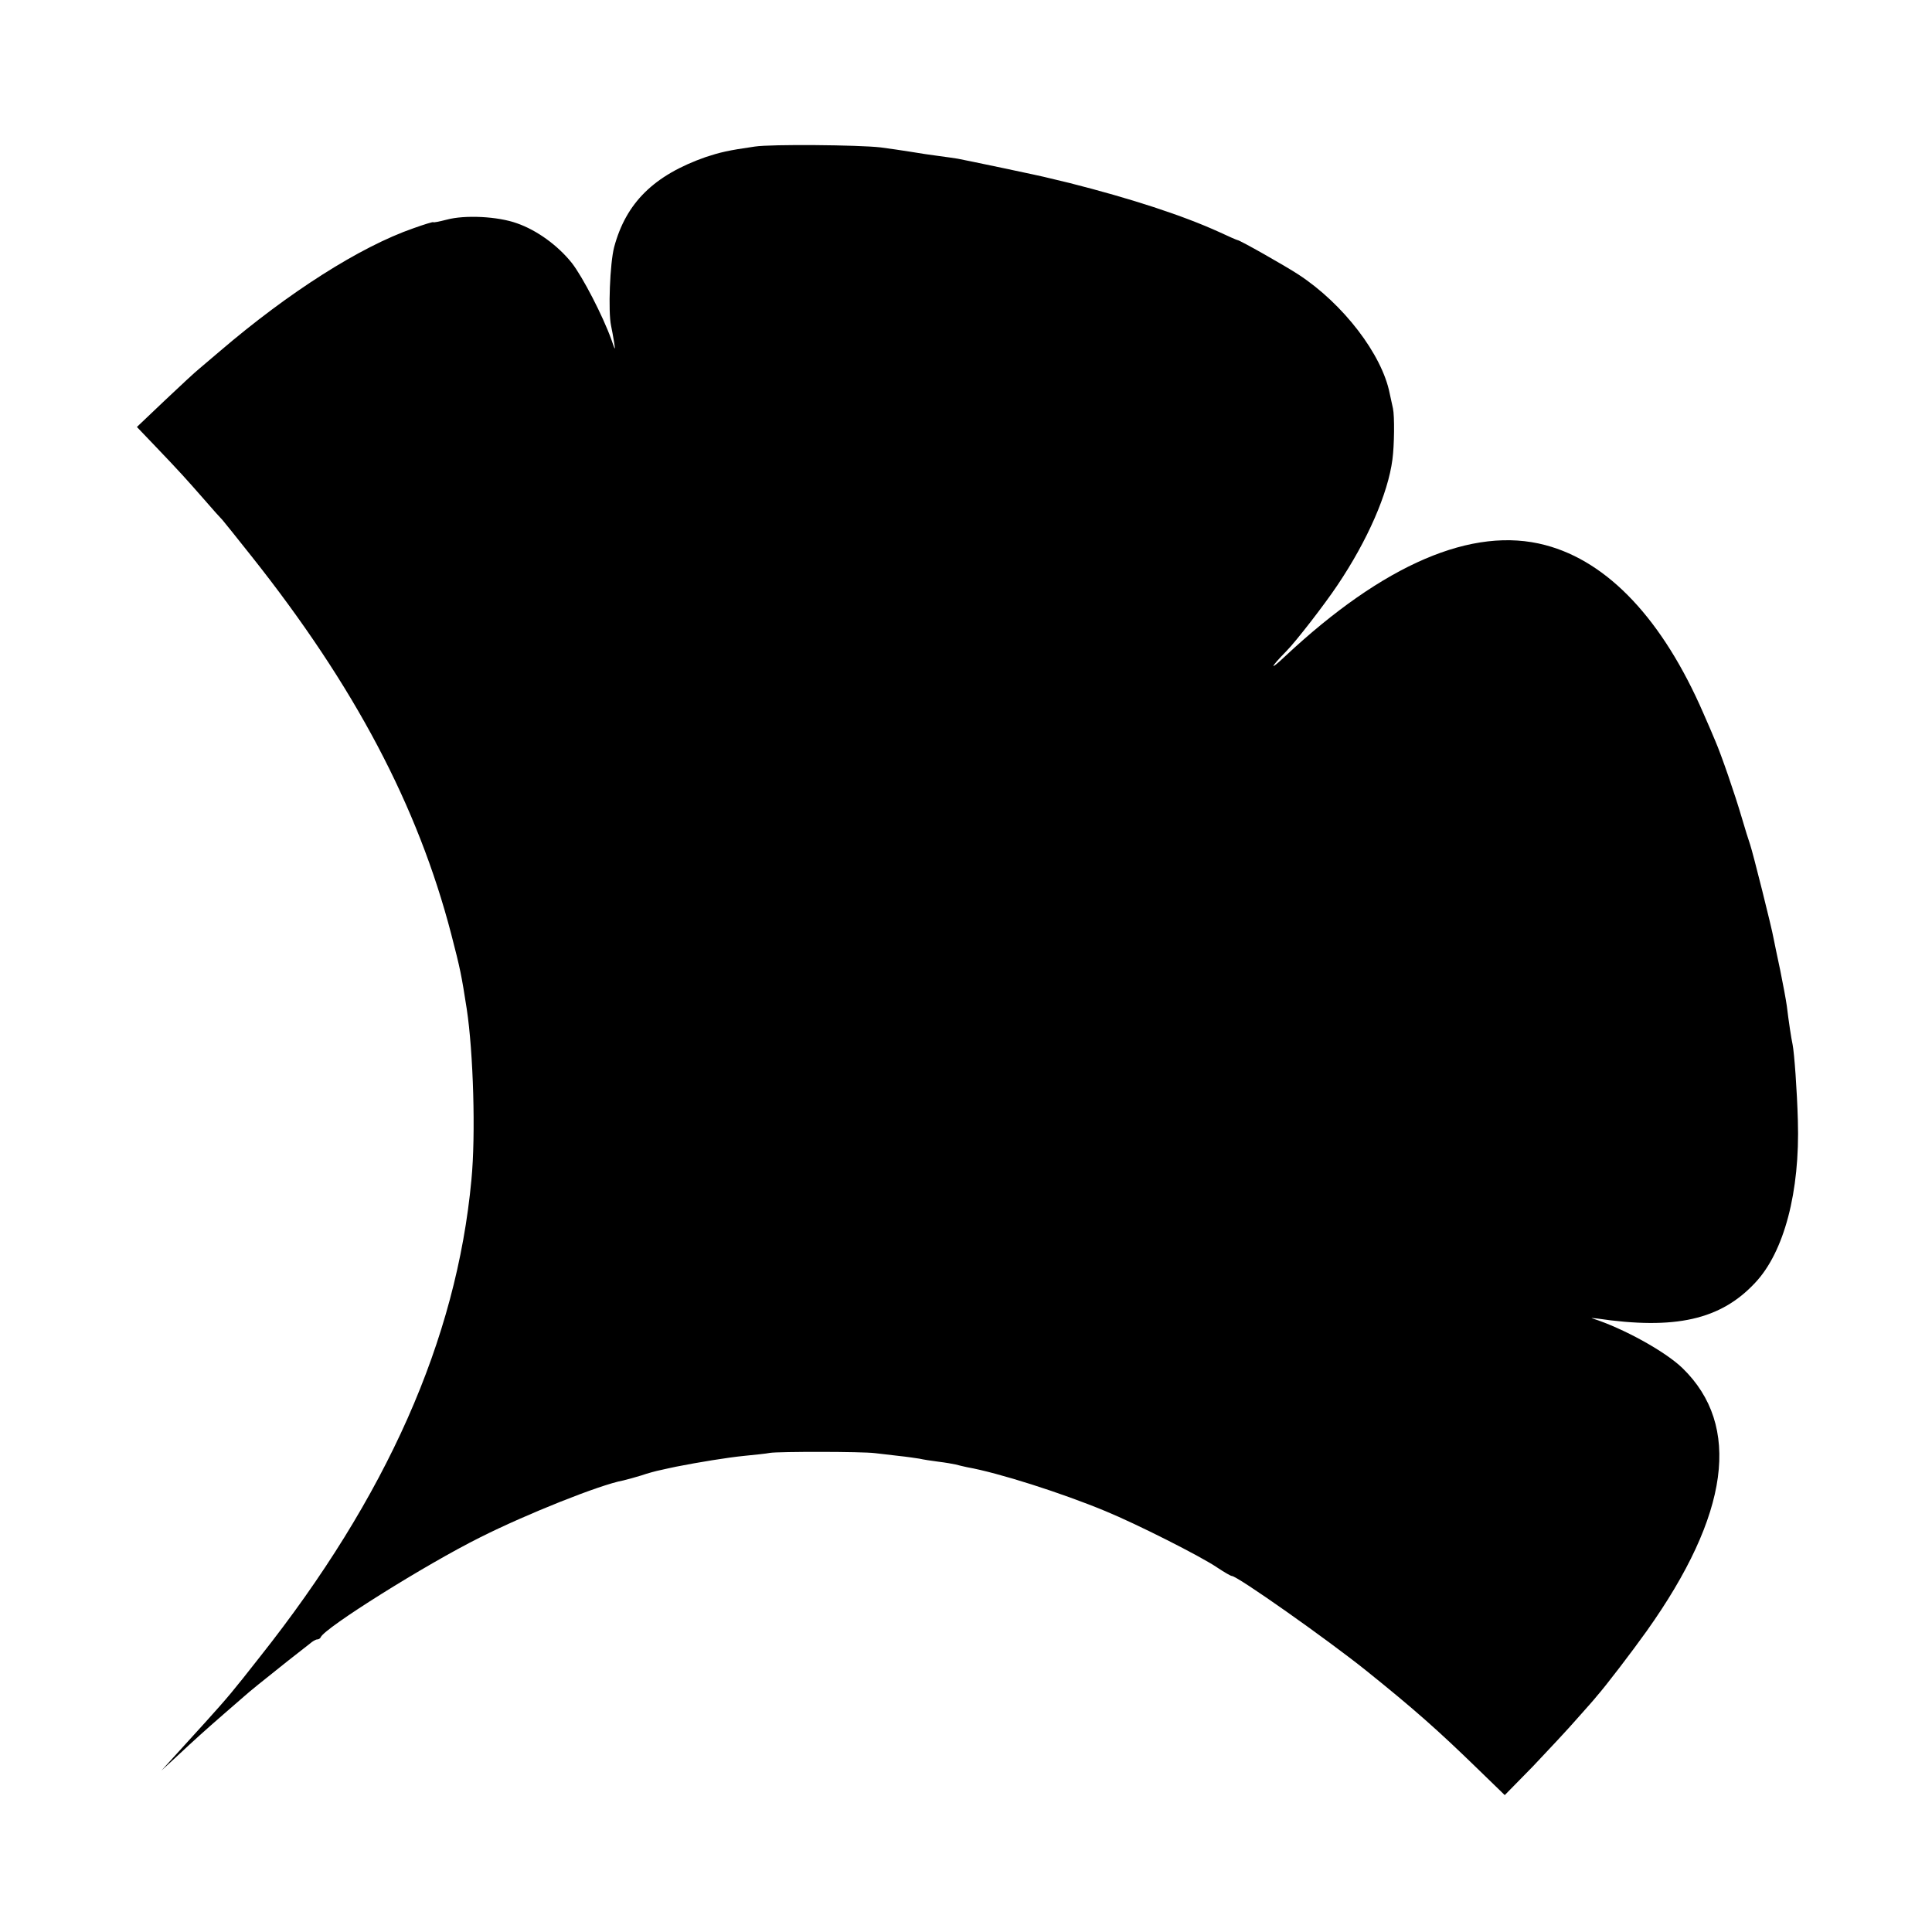
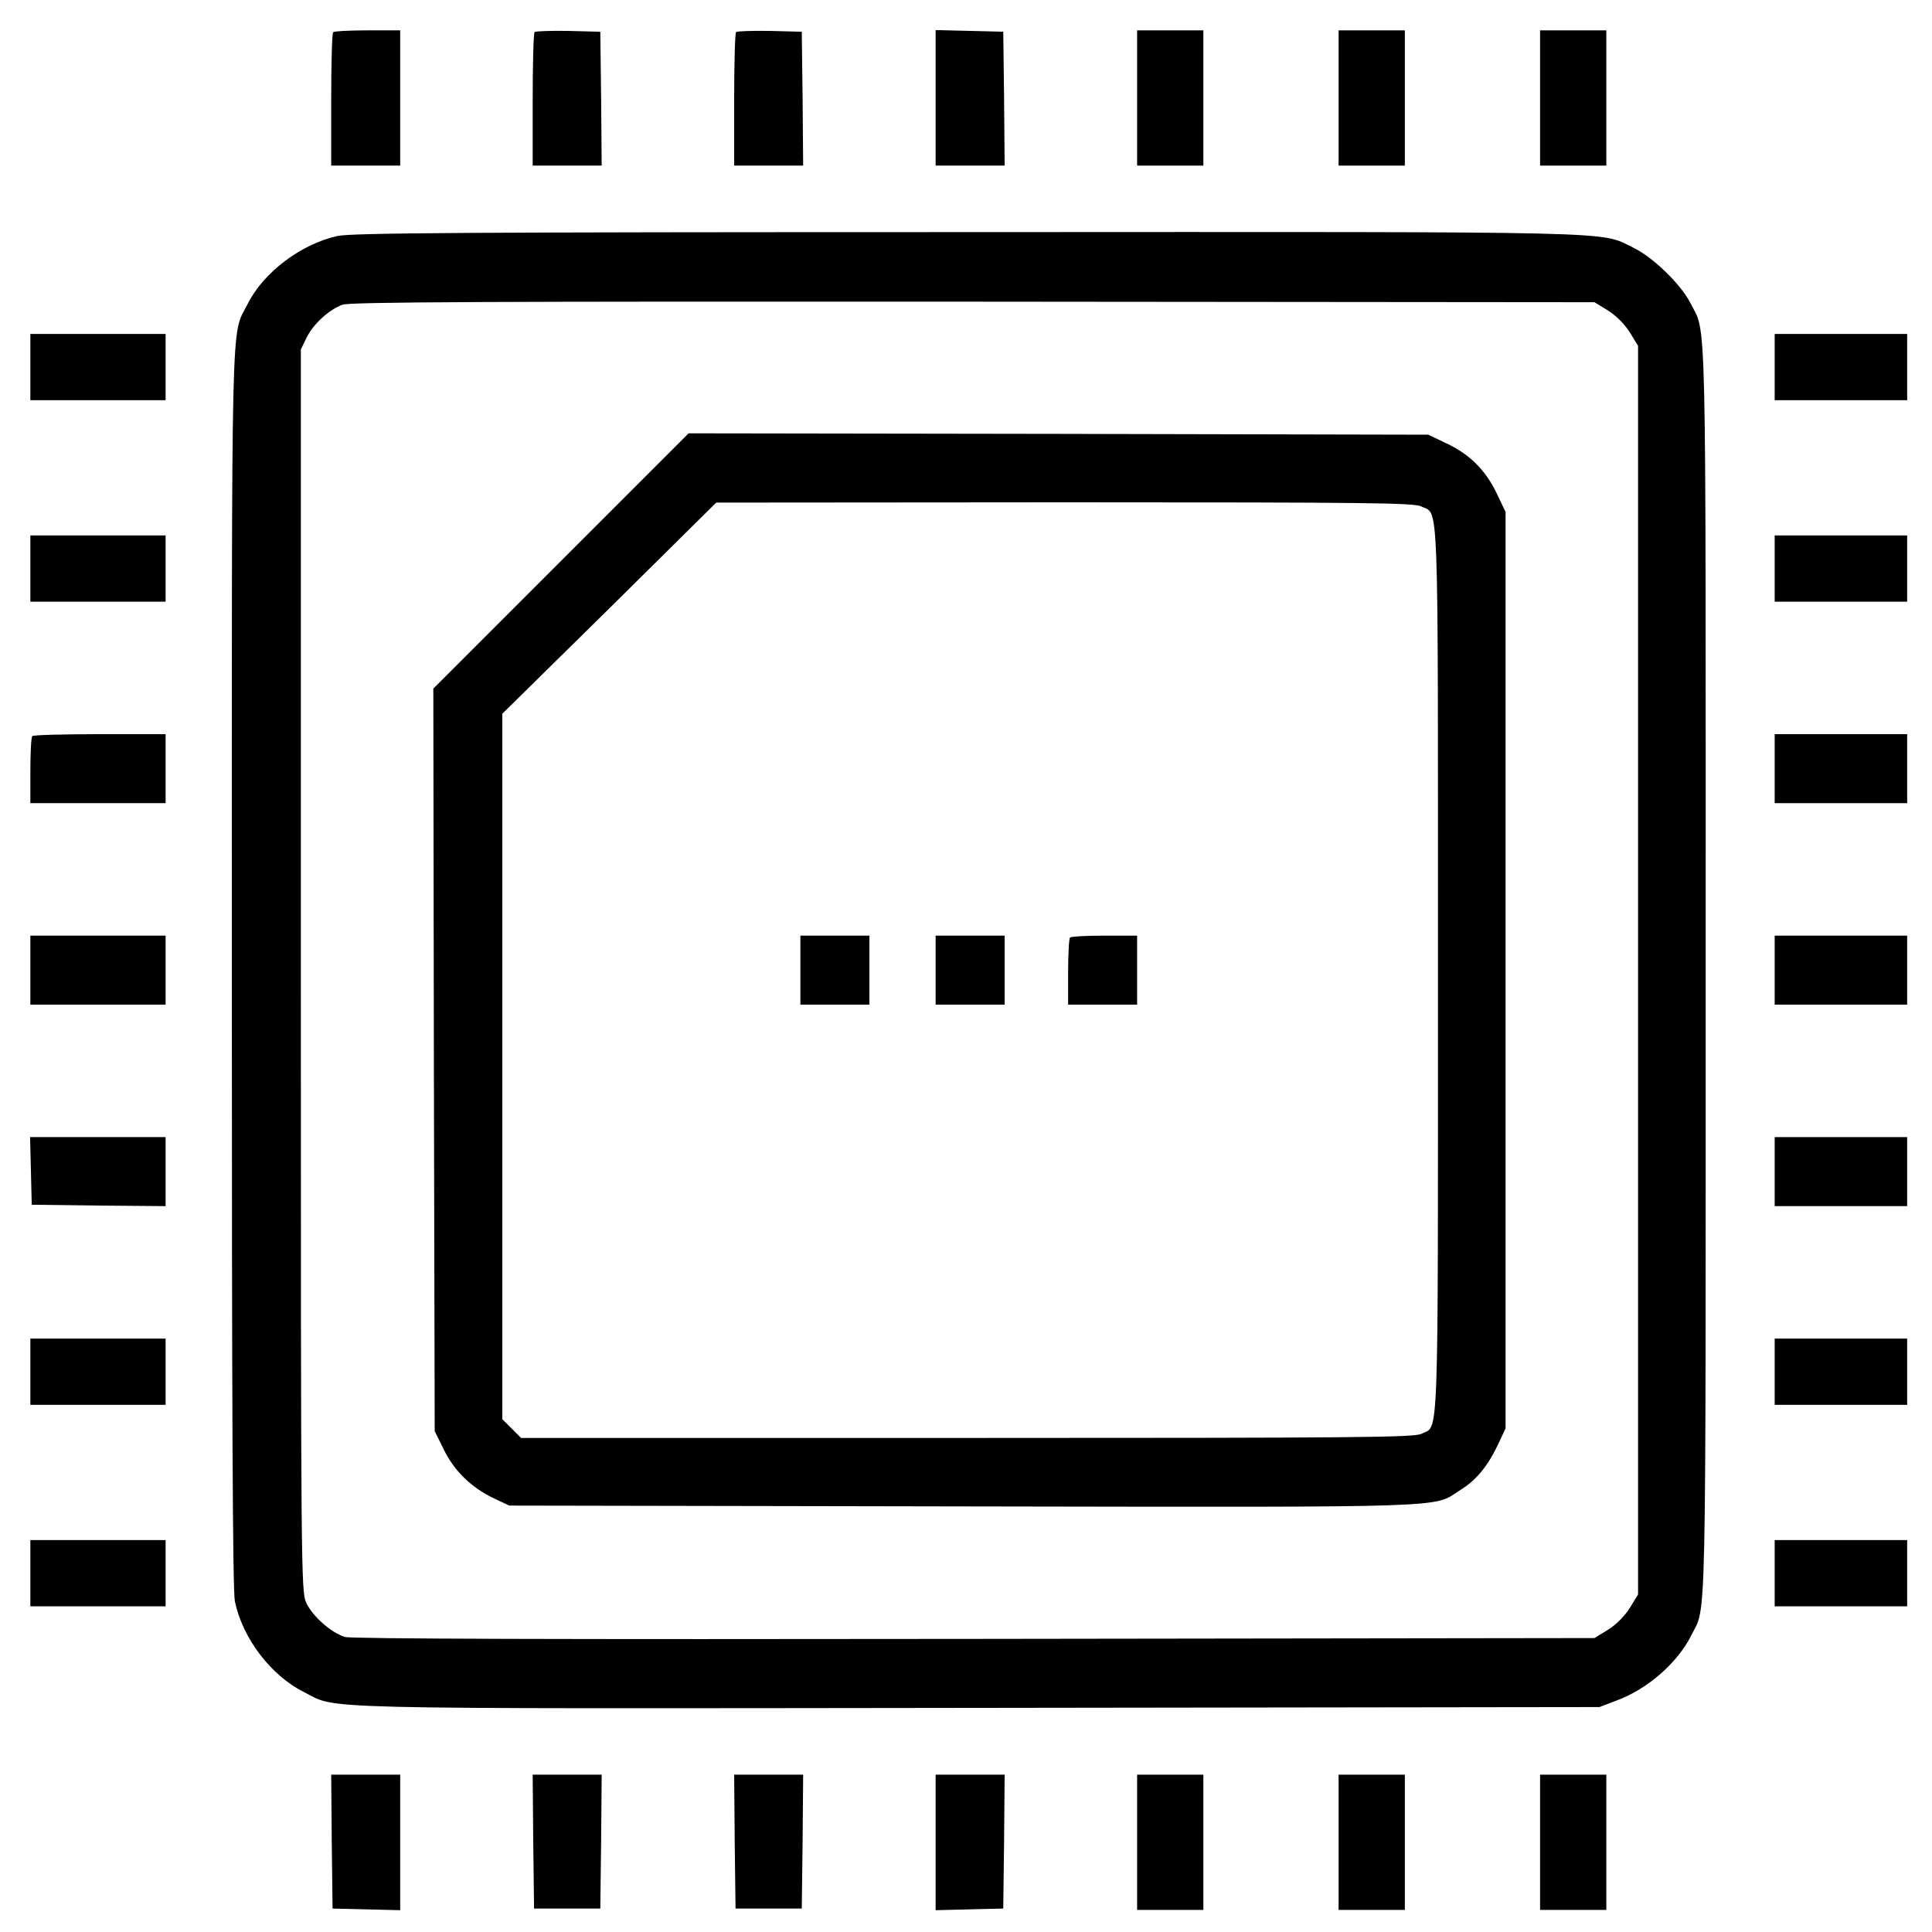
<svg xmlns="http://www.w3.org/2000/svg" version="1.0" width="700pt" height="700pt" viewBox="0 0 700 700" preserveAspectRatio="xMidYMid meet">
  <g transform="translate(0,700) scale(0.1,-0.1)" fill="#000000" stroke="none">
-     <path d="M2735 6469 c-98 -14 -126 -21 -178 -38 -188 -66 -289 -166 -332 -327 -15 -58 -22 -232 -11 -284 3 -14 8 -41 11 -60 5 -32 4 -31 -10 10 -31 86 -104 227 -143 277 -51 64 -127 119 -199 144 -69 25 -189 31 -255 13 -27 -7 -48 -11 -48 -9 0 2 -33 -8 -72 -22 -193 -67 -452 -232 -702 -446 -27 -23 -60 -51 -73 -62 -14 -11 -70 -63 -126 -116 l-101 -96 66 -69 c90 -94 114 -121 178 -194 30 -35 60 -68 66 -74 5 -6 53 -65 105 -131 374 -471 603 -905 724 -1370 33 -127 37 -148 56 -270 24 -157 33 -457 17 -620 -54 -579 -307 -1149 -767 -1729 -98 -125 -114 -144 -196 -235 -54 -59 -60 -66 -120 -132 l-40 -44 50 46 c76 71 104 96 175 158 36 31 70 61 76 66 14 13 72 60 154 125 36 28 73 57 83 65 9 8 21 15 26 15 5 0 11 3 13 8 14 34 381 264 578 362 167 84 435 191 518 206 13 3 42 11 65 18 23 8 56 17 72 20 17 4 41 9 55 12 81 16 185 33 245 39 39 4 81 8 95 11 32 5 334 5 380 -1 19 -2 58 -7 86 -10 29 -3 62 -8 75 -10 13 -3 44 -8 69 -11 25 -3 53 -8 62 -10 10 -3 29 -7 42 -10 113 -20 342 -93 501 -159 112 -46 346 -164 406 -205 24 -16 48 -30 52 -30 20 0 346 -230 487 -343 173 -139 259 -215 403 -355 l99 -96 102 104 c55 58 128 136 161 174 33 37 65 73 70 80 32 36 129 163 181 236 301 423 344 745 130 953 -63 61 -216 145 -326 180 -8 2 -1 2 15 0 284 -42 449 -5 574 129 105 111 163 330 155 588 -3 110 -13 245 -19 275 -5 23 -14 82 -21 140 -3 22 -14 81 -24 130 -11 50 -21 101 -24 115 -6 36 -75 311 -85 340 -5 14 -19 59 -31 100 -24 82 -74 227 -95 275 -7 17 -26 62 -43 100 -147 339 -345 550 -573 610 -263 70 -586 -69 -944 -404 -57 -54 -54 -41 5 19 35 35 140 171 186 240 109 162 183 332 199 455 7 51 8 158 2 185 -2 8 -7 33 -12 55 -28 141 -168 324 -330 430 -47 31 -213 125 -221 125 -2 0 -32 13 -66 29 -134 61 -322 122 -543 178 -33 8 -67 16 -75 18 -25 7 -303 65 -330 70 -14 2 -45 7 -70 10 -25 3 -70 10 -100 15 -30 5 -80 12 -110 16 -79 9 -396 12 -455 3z" />
+     <path d="M1207 6883 c-4 -3 -7 -114 -7 -245 l0 -238 125 0 125 0 0 245 0 245 -118 0 c-65 0 -122 -3 -125 -7z" />
+     <path d="M1937 6884 c-4 -4 -7 -115 -7 -246 l0 -238 125 0 125 0 -2 243 -3 242 -116 3 c-63 1 -118 -1 -122 -4z" />
+     <path d="M2667 6884 c-4 -4 -7 -115 -7 -246 l0 -238 125 0 125 0 -2 243 -3 242 -116 3 c-63 1 -118 -1 -122 -4z" />
+     <path d="M3390 6645 l0 -245 125 0 125 0 -2 243 -3 242 -122 3 -123 3 0 -246z" />
+     <path d="M4120 6645 l0 -245 120 0 120 0 0 245 0 245 -120 0 -120 0 0 -245z" />
+     <path d="M4850 6645 l0 -245 120 0 120 0 0 245 0 245 -120 0 -120 0 0 -245z" />
+     <path d="M5580 6645 l0 -245 120 0 120 0 0 245 0 245 -120 0 -120 0 0 -245z" />
+     <path d="M1223 6145 c-132 -29 -269 -132 -326 -247 -61 -120 -57 39 -57 -2405 0 -1594 3 -2257 11 -2295 28 -134 130 -268 249 -328 128 -64 -35 -61 2442 -58 l2253 3 63 24 c111 41 220 136 270 236 55 111 52 -49 52 2410 0 2480 4 2298 -57 2420 -35 67 -135 164 -206 198 -124 60 7 57 -2412 56 -1829 0 -2231 -3 -2282 -14z m4603 -270 c30 -19 60 -49 79 -79 l30 -49 0 -2262 0 -2262 -30 -49 c-19 -30 -49 -60 -79 -79 l-49 -30 -2246 -3 c-1509 -2 -2258 0 -2281 7 -49 14 -119 76 -141 125 -18 39 -19 127 -19 2290 l0 2250 21 43 c24 49 81 101 130 119 27 10 535 12 2285 11 l2251 -2 49 -30z" />
+     <path d="M2032 4967 l-462 -462 2 -1345 3 -1345 33 -67 c38 -78 100 -138 182 -177 l55 -26 1644 -3 c1816 -3 1699 -6 1803 60 58 36 99 87 136 165 l27 58 0 1660 0 1660 -32 67 c-40 84 -97 141 -181 181 l-67 32 -1340 3 -1340 2 -463 -463z m3118 198 c64 -33 60 85 60 -1680 0 -1765 4 -1647 -60 -1680 -26 -13 -220 -15 -1646 -15 l-1616 0 -34 34 -34 34 0 1278 0 1278 388 382 387 383 1263 1 c1110 0 1267 -2 1292 -15z" />
+     <path d="M2900 3485 l0 -125 125 0 125 0 0 125 0 125 -125 0 -125 0 0 -125z" />
+     <path d="M3390 3485 l0 -125 125 0 125 0 0 125 0 125 -125 0 -125 0 0 -125z" />
+     <path d="M3877 3603 c-4 -3 -7 -60 -7 -125 l0 -118 125 0 125 0 0 125 0 125 -118 0 c-65 0 -122 -3 -125 -7z" />
+     <path d="M110 5670 l0 -120 245 0 245 0 0 120 0 120 -245 0 -245 0 0 -120z" />
+     <path d="M6430 5670 l0 -120 240 0 240 0 0 120 0 120 -240 0 -240 0 0 -120z" />
+     <path d="M110 4940 l0 -120 245 0 245 0 0 120 0 120 -245 0 -245 0 0 -120z" />
+     <path d="M6430 4940 l0 -120 240 0 240 0 0 120 0 120 -240 0 -240 0 0 -120z" />
+     <path d="M117 4333 c-4 -3 -7 -60 -7 -125 l0 -118 245 0 245 0 0 125 0 125 -238 0 c-131 0 -242 -3 -245 -7z" />
+     <path d="M6430 4215 l0 -125 240 0 240 0 0 125 0 125 -240 0 -240 0 0 -125z" />
+     <path d="M110 3485 l0 -125 245 0 245 0 0 125 0 125 -245 0 -245 0 0 -125z" />
+     <path d="M6430 3485 l0 -125 240 0 240 0 0 125 0 125 -240 0 -240 0 0 -125z" />
+     <path d="M112 2758 l3 -123 243 -3 242 -2 0 125 0 125 -245 0 -246 0 3 -122z" />
+     <path d="M6430 2755 l0 -125 240 0 240 0 0 125 0 125 -240 0 -240 0 0 -125z" />
+     <path d="M110 2030 l0 -120 245 0 245 0 0 120 0 120 -245 0 -245 0 0 -120z" />
+     <path d="M6430 2030 l0 -120 240 0 240 0 0 120 0 120 -240 0 -240 0 0 -120z" />
+     <path d="M110 1300 l0 -120 245 0 245 0 0 120 0 120 -245 0 -245 0 0 -120z" />
+     <path d="M6430 1300 l0 -120 240 0 240 0 0 120 0 120 -240 0 -240 0 0 -120z" />
+     <path d="M1202 328 l3 -243 123 -3 122 -3 0 246 0 245 -125 0 -125 0 2 -242z" />
+     <path d="M1932 328 l3 -243 120 0 120 0 3 243 2 242 -125 0 -125 0 2 -242z" />
+     <path d="M2662 328 l3 -243 120 0 120 0 3 243 2 242 -125 0 -125 0 2 -242z" />
+     <path d="M3390 325 l0 -246 123 3 122 3 3 243 2 242 -125 0 -125 0 0 -245z" />
+     <path d="M4120 325 l0 -245 120 0 120 0 0 245 0 245 -120 0 -120 0 0 -245z" />
+     <path d="M4850 325 l0 -245 120 0 120 0 0 245 0 245 -120 0 -120 0 0 -245z" />
+     <path d="M5580 325 l0 -245 120 0 120 0 0 245 0 245 -120 0 -120 0 0 -245z" />
  </g>
</svg>
